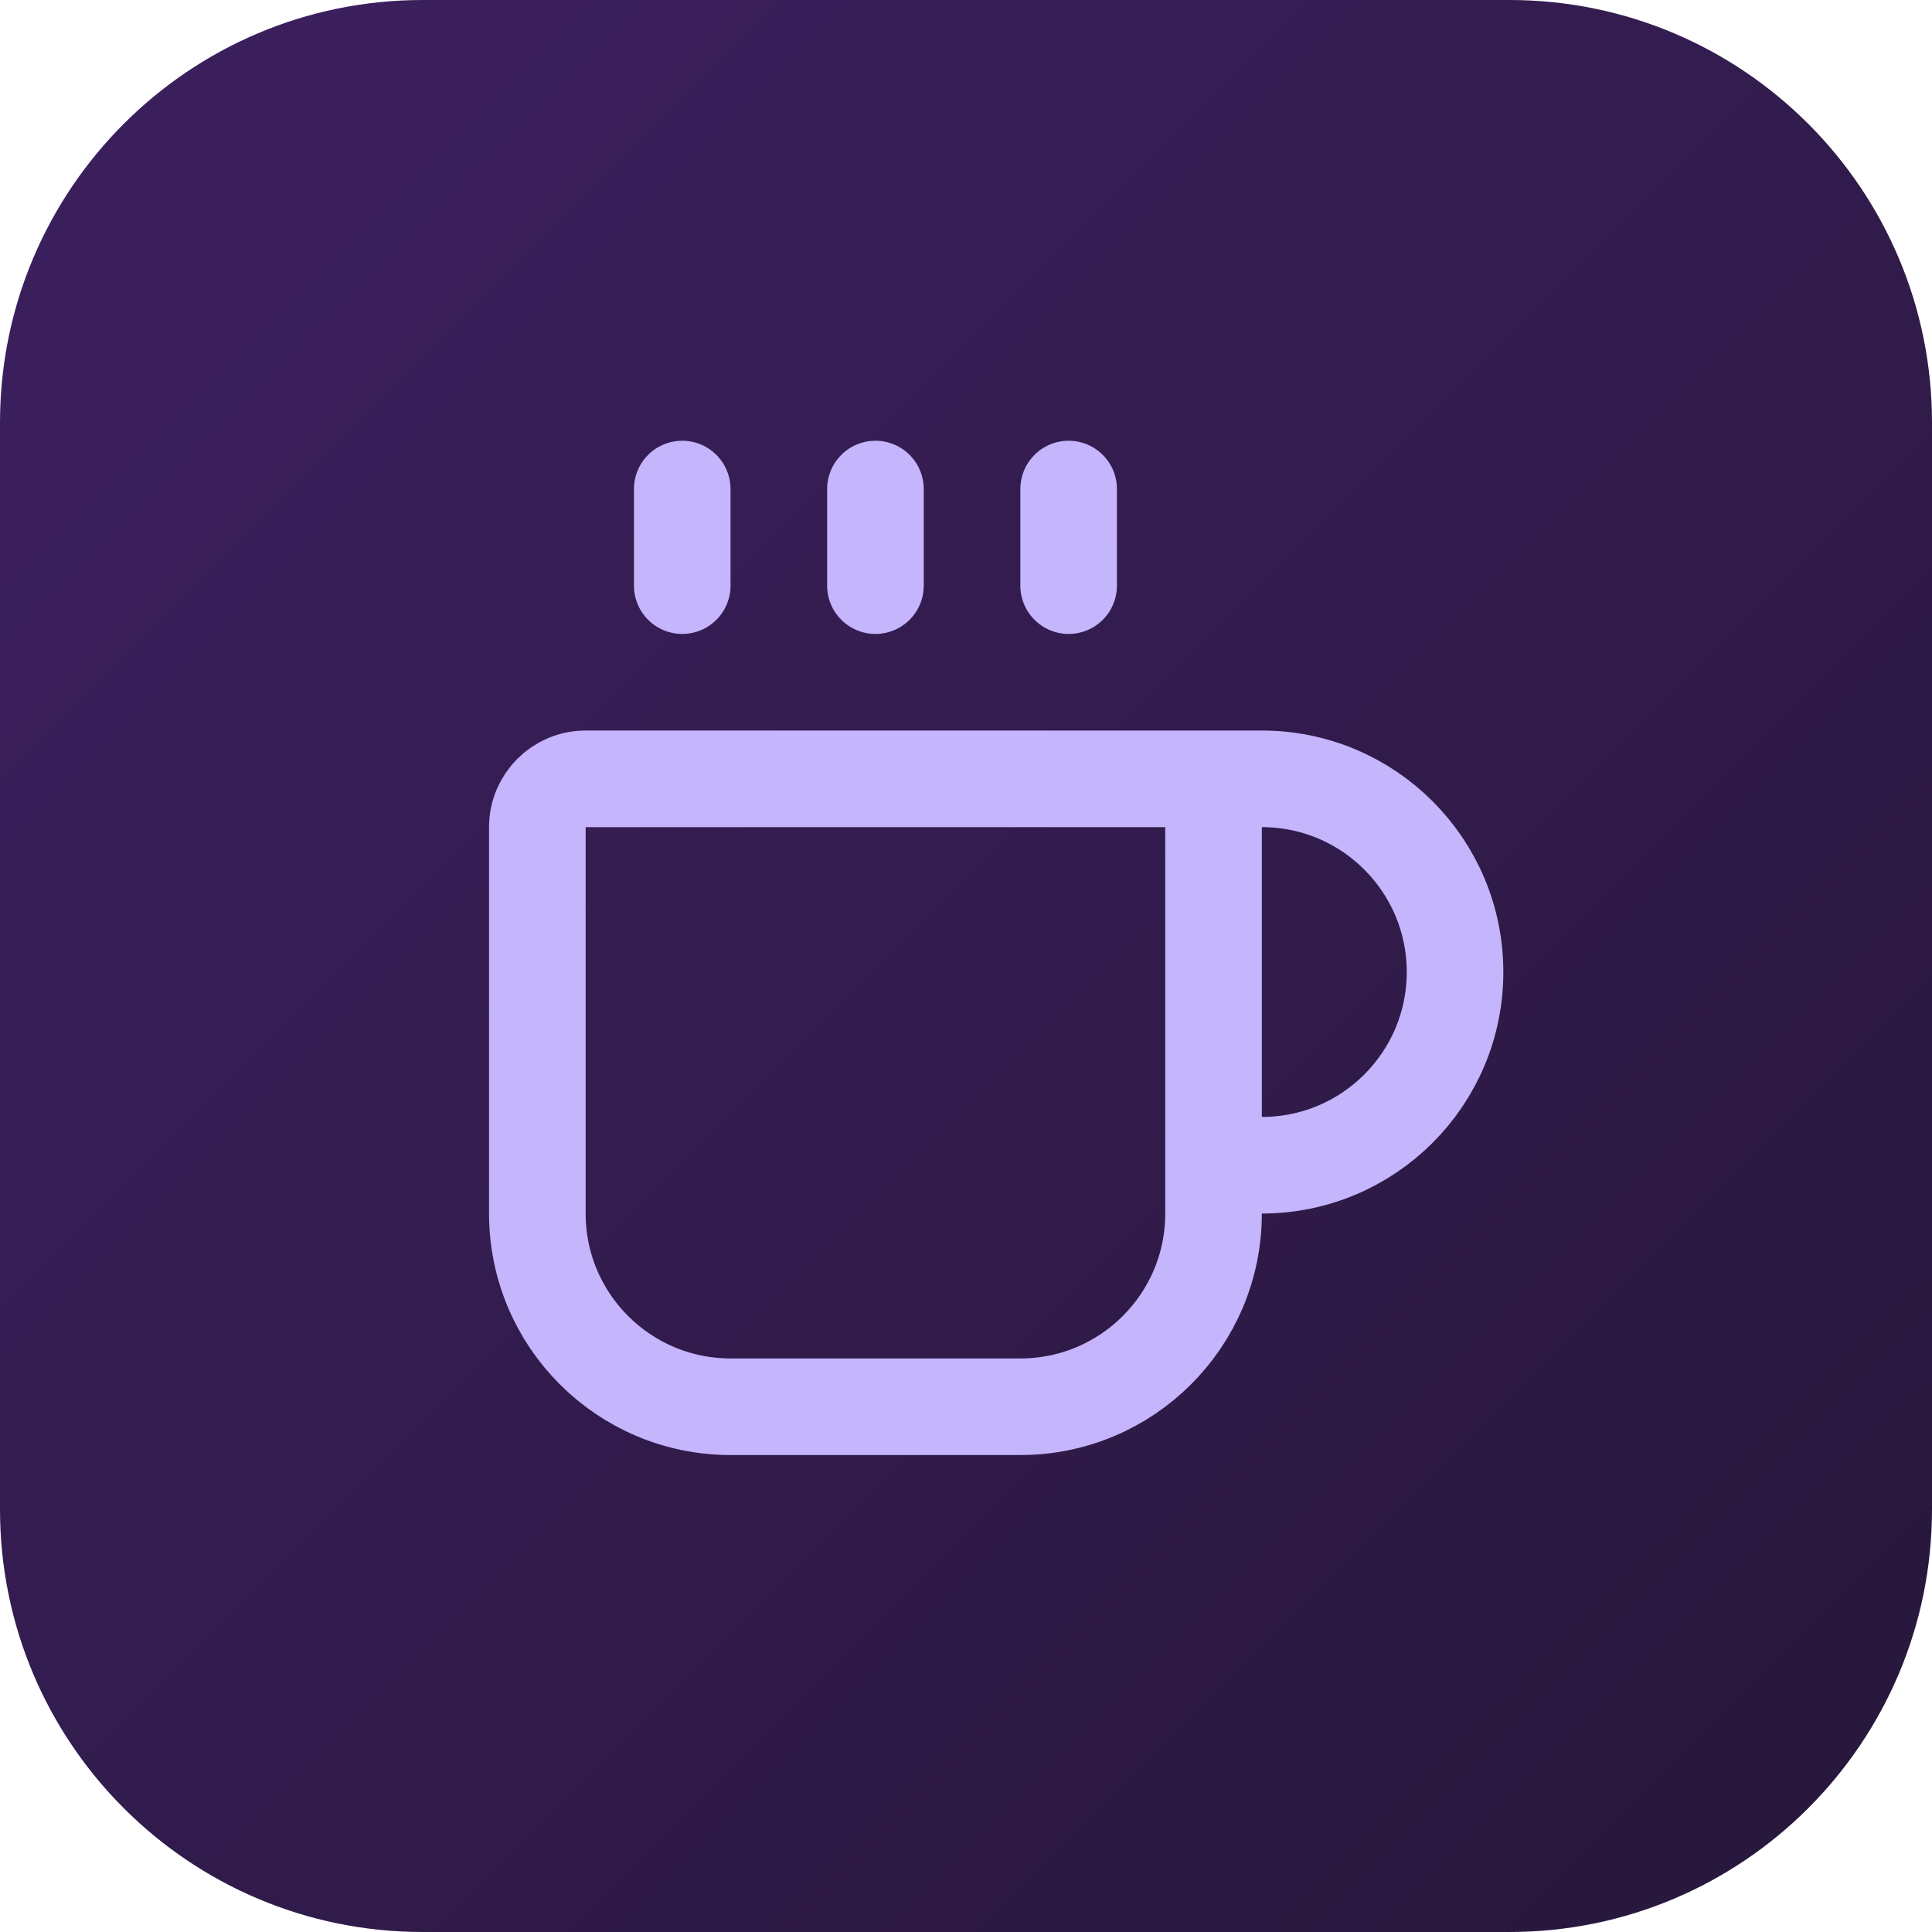
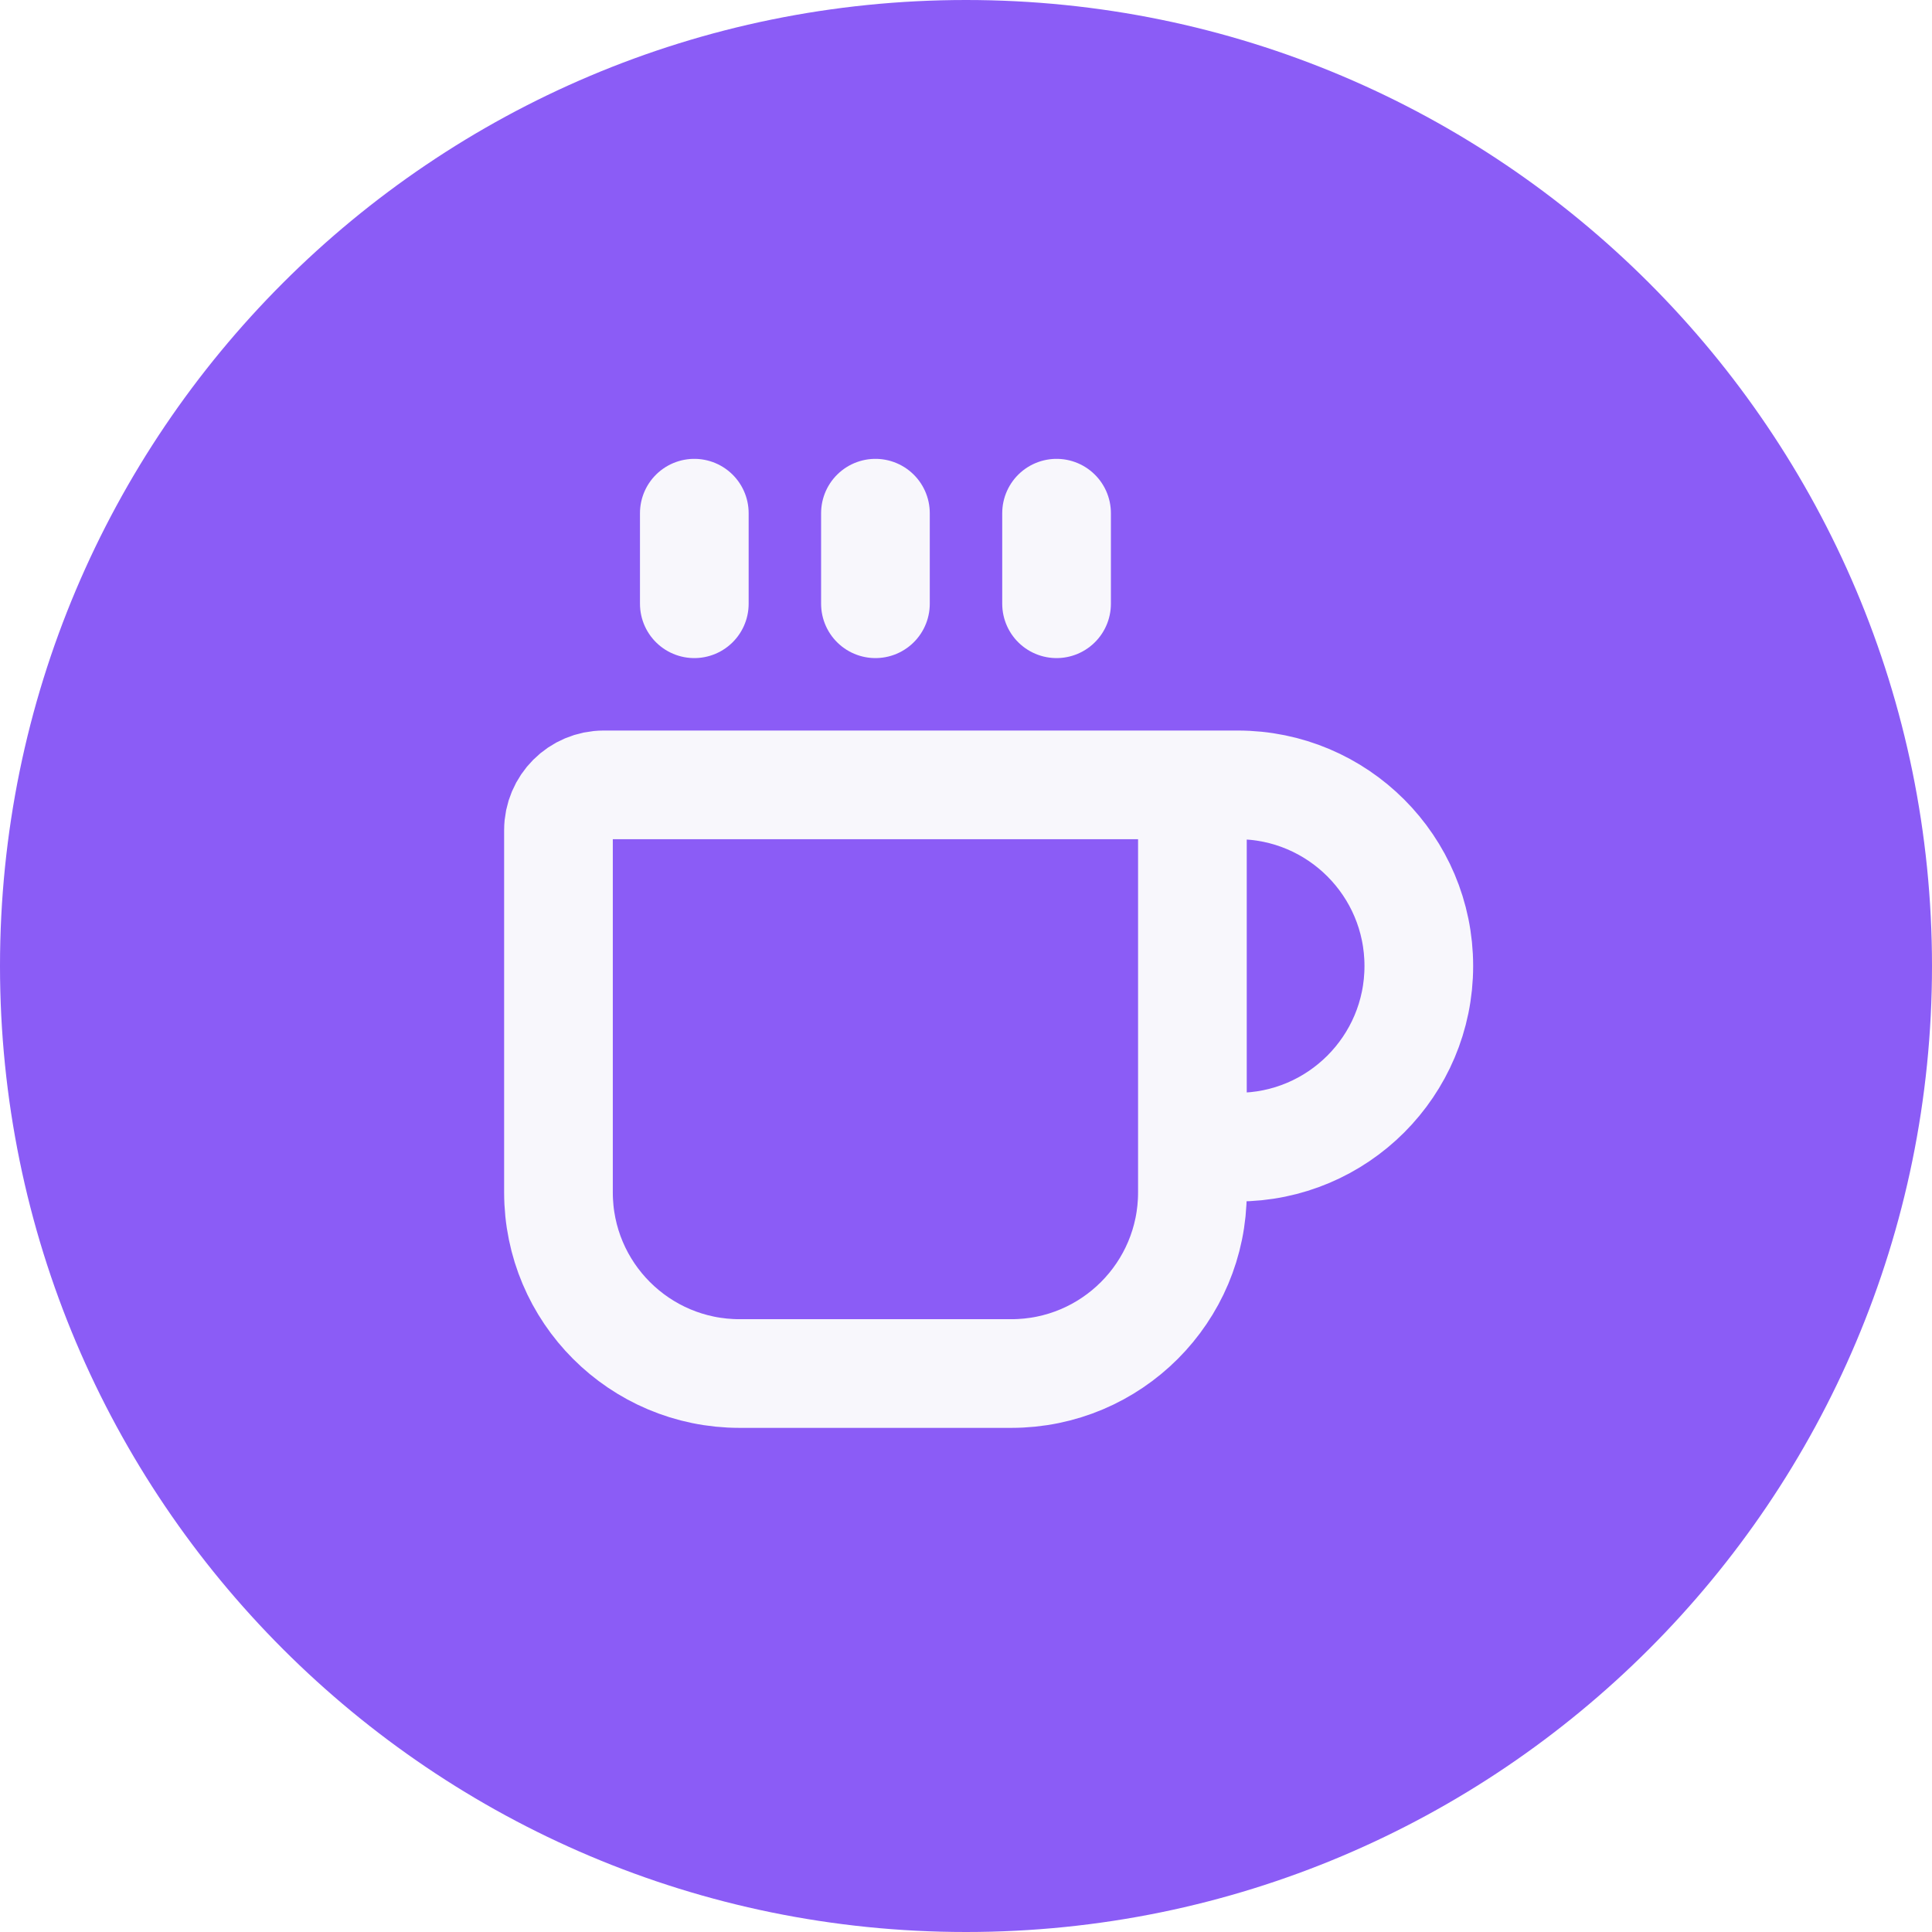
<svg xmlns="http://www.w3.org/2000/svg" viewBox="0 0 64 64">
-   <defs>
-     <linearGradient id="bg" x1="0" y1="0" x2="1" y2="1">
-       <stop offset="0" stop-color="#3d2060" />
-       <stop offset="1" stop-color="#27173A" />
-     </linearGradient>
-   </defs>
-   <rect width="64" height="64" rx="14" fill="url(#bg)" />
-   <g transform="translate(13 13) scale(1.6)" fill="none" stroke="#C4B5FD" stroke-width="2" stroke-linecap="round" stroke-linejoin="round">
+   <circle cx="32" cy="32" r="32" fill="#8B5CF6" />
+   <g transform="translate(14 14) scale(1.5)" fill="none" stroke="#F8F7FC" stroke-width="2.4" stroke-linecap="round" stroke-linejoin="round">
    <path d="M10 2v2" />
    <path d="M14 2v2" />
    <path d="M6 2v2" />
    <path d="M16 8a1 1 0 0 1 1 1v8a4 4 0 0 1-4 4H7a4 4 0 0 1-4-4V9a1 1 0 0 1 1-1h14a4 4 0 1 1 0 8h-1" />
  </g>
</svg>
